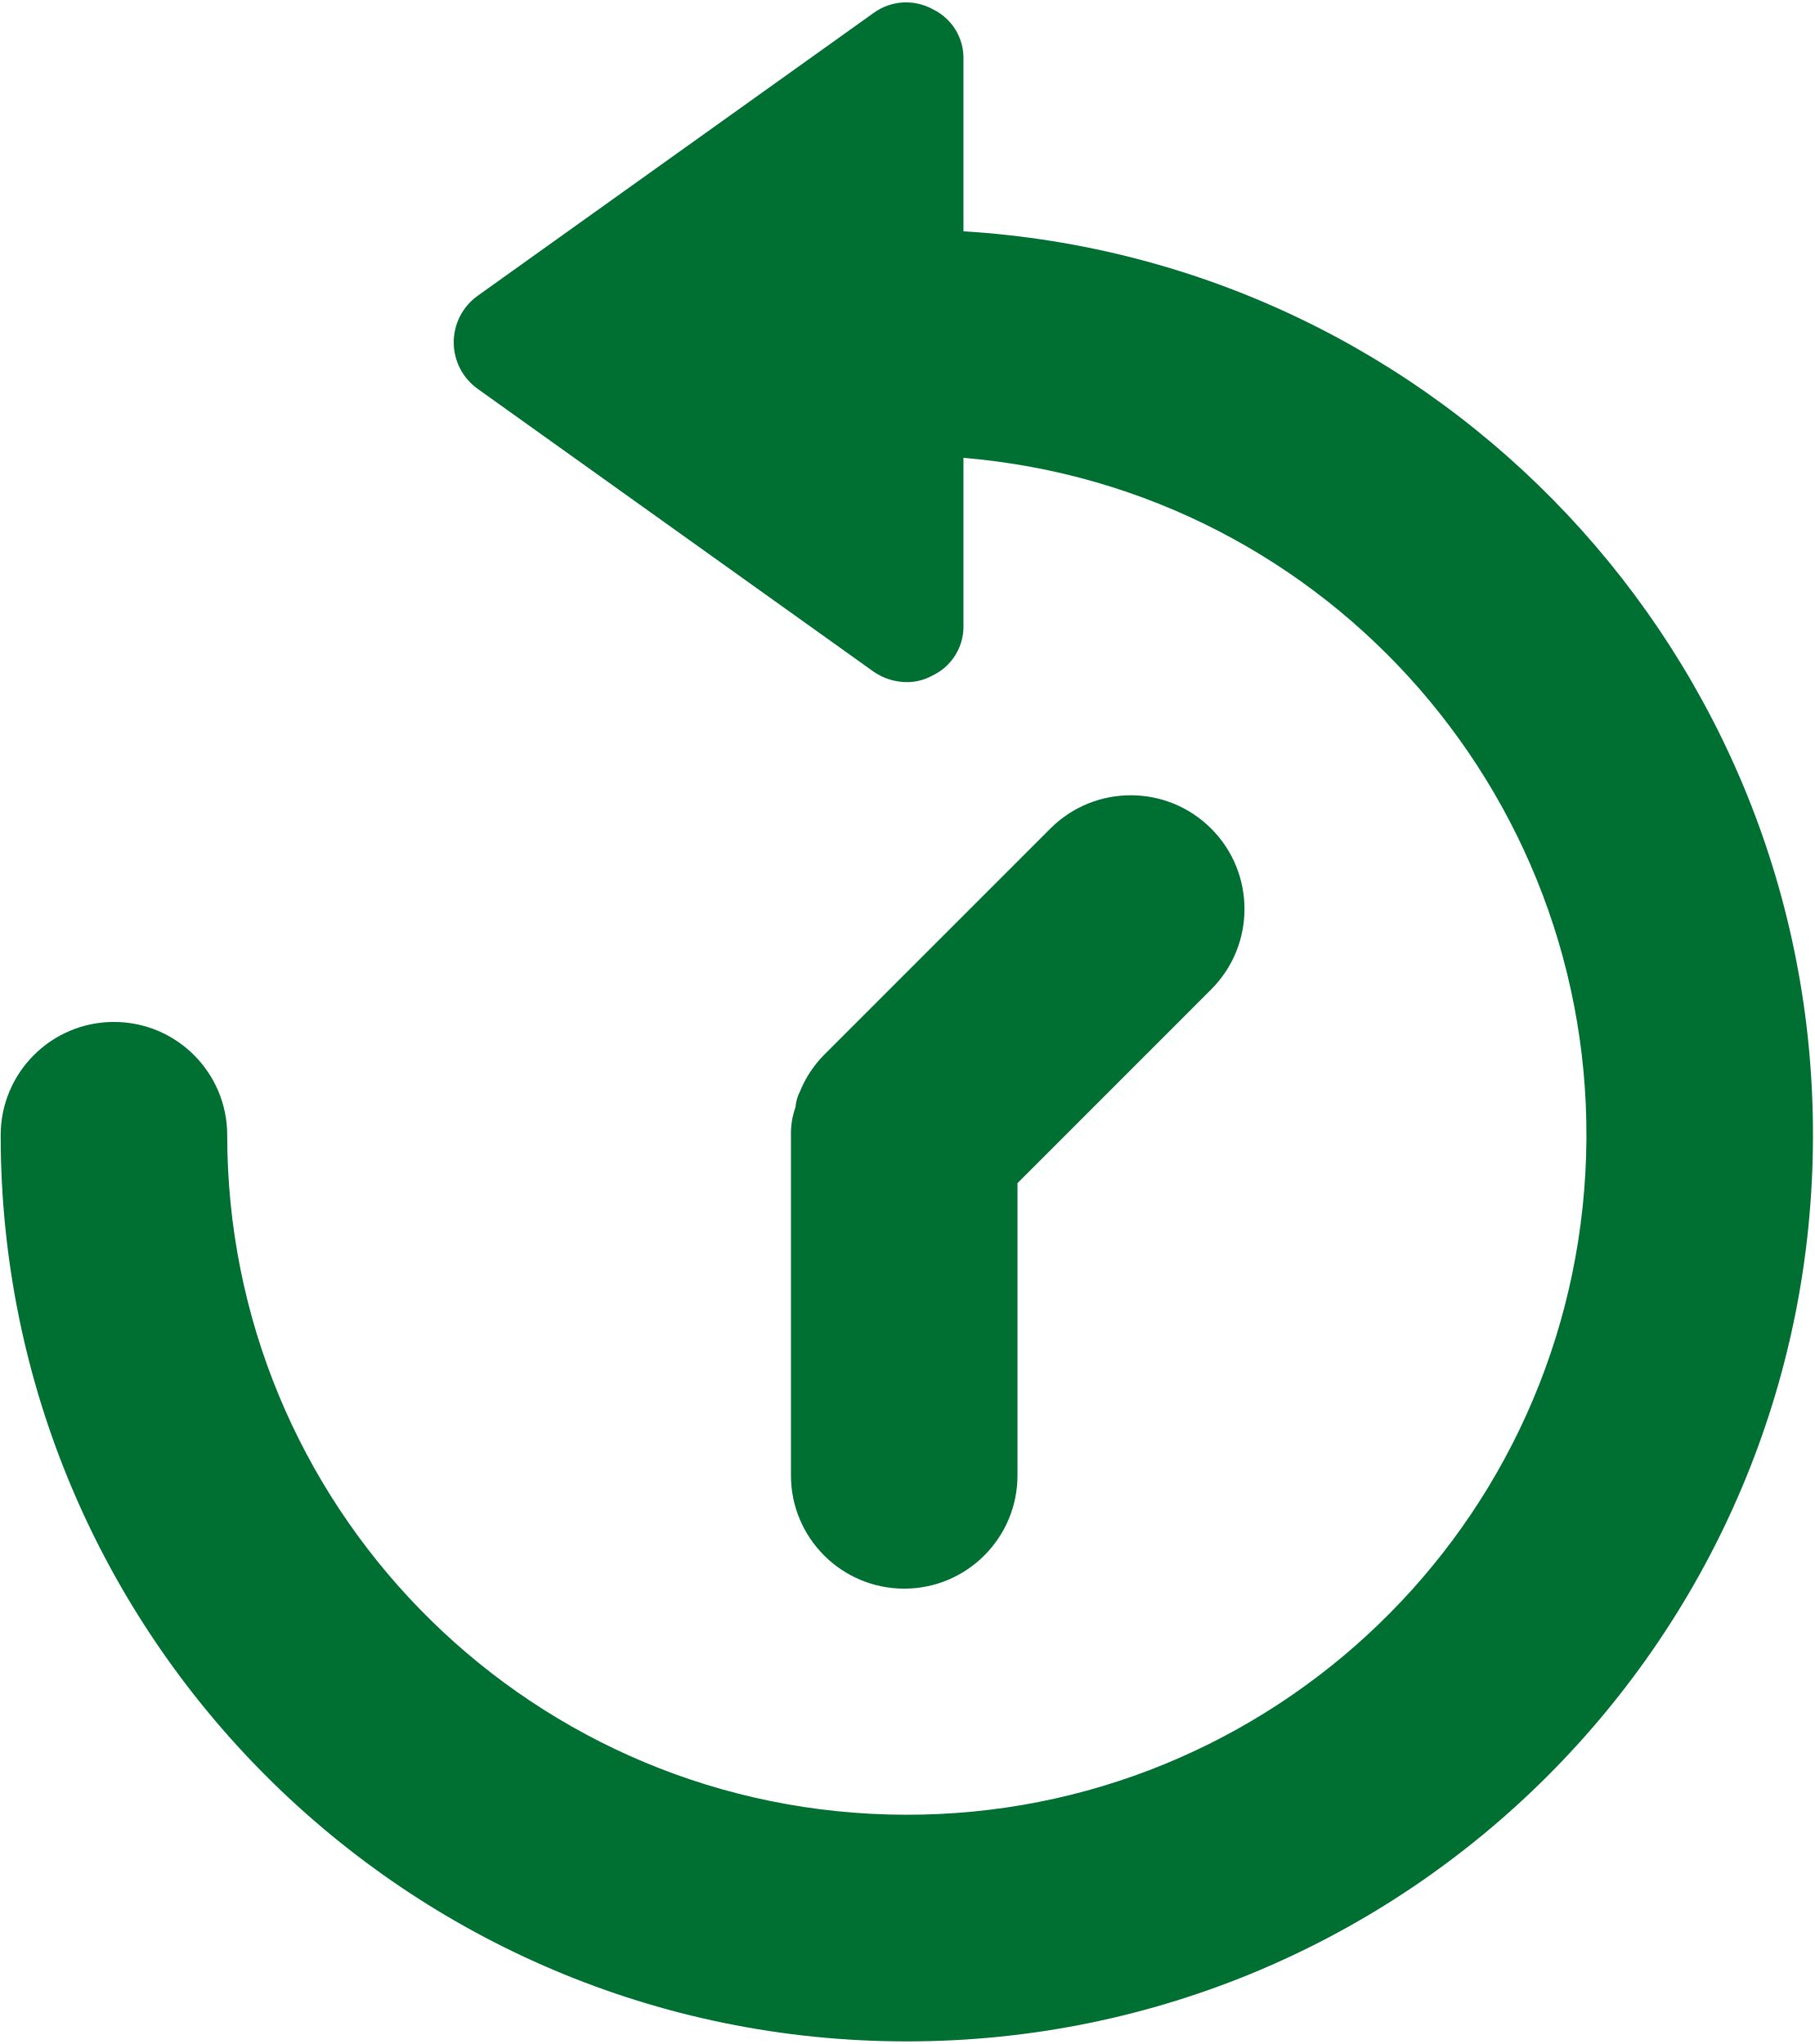
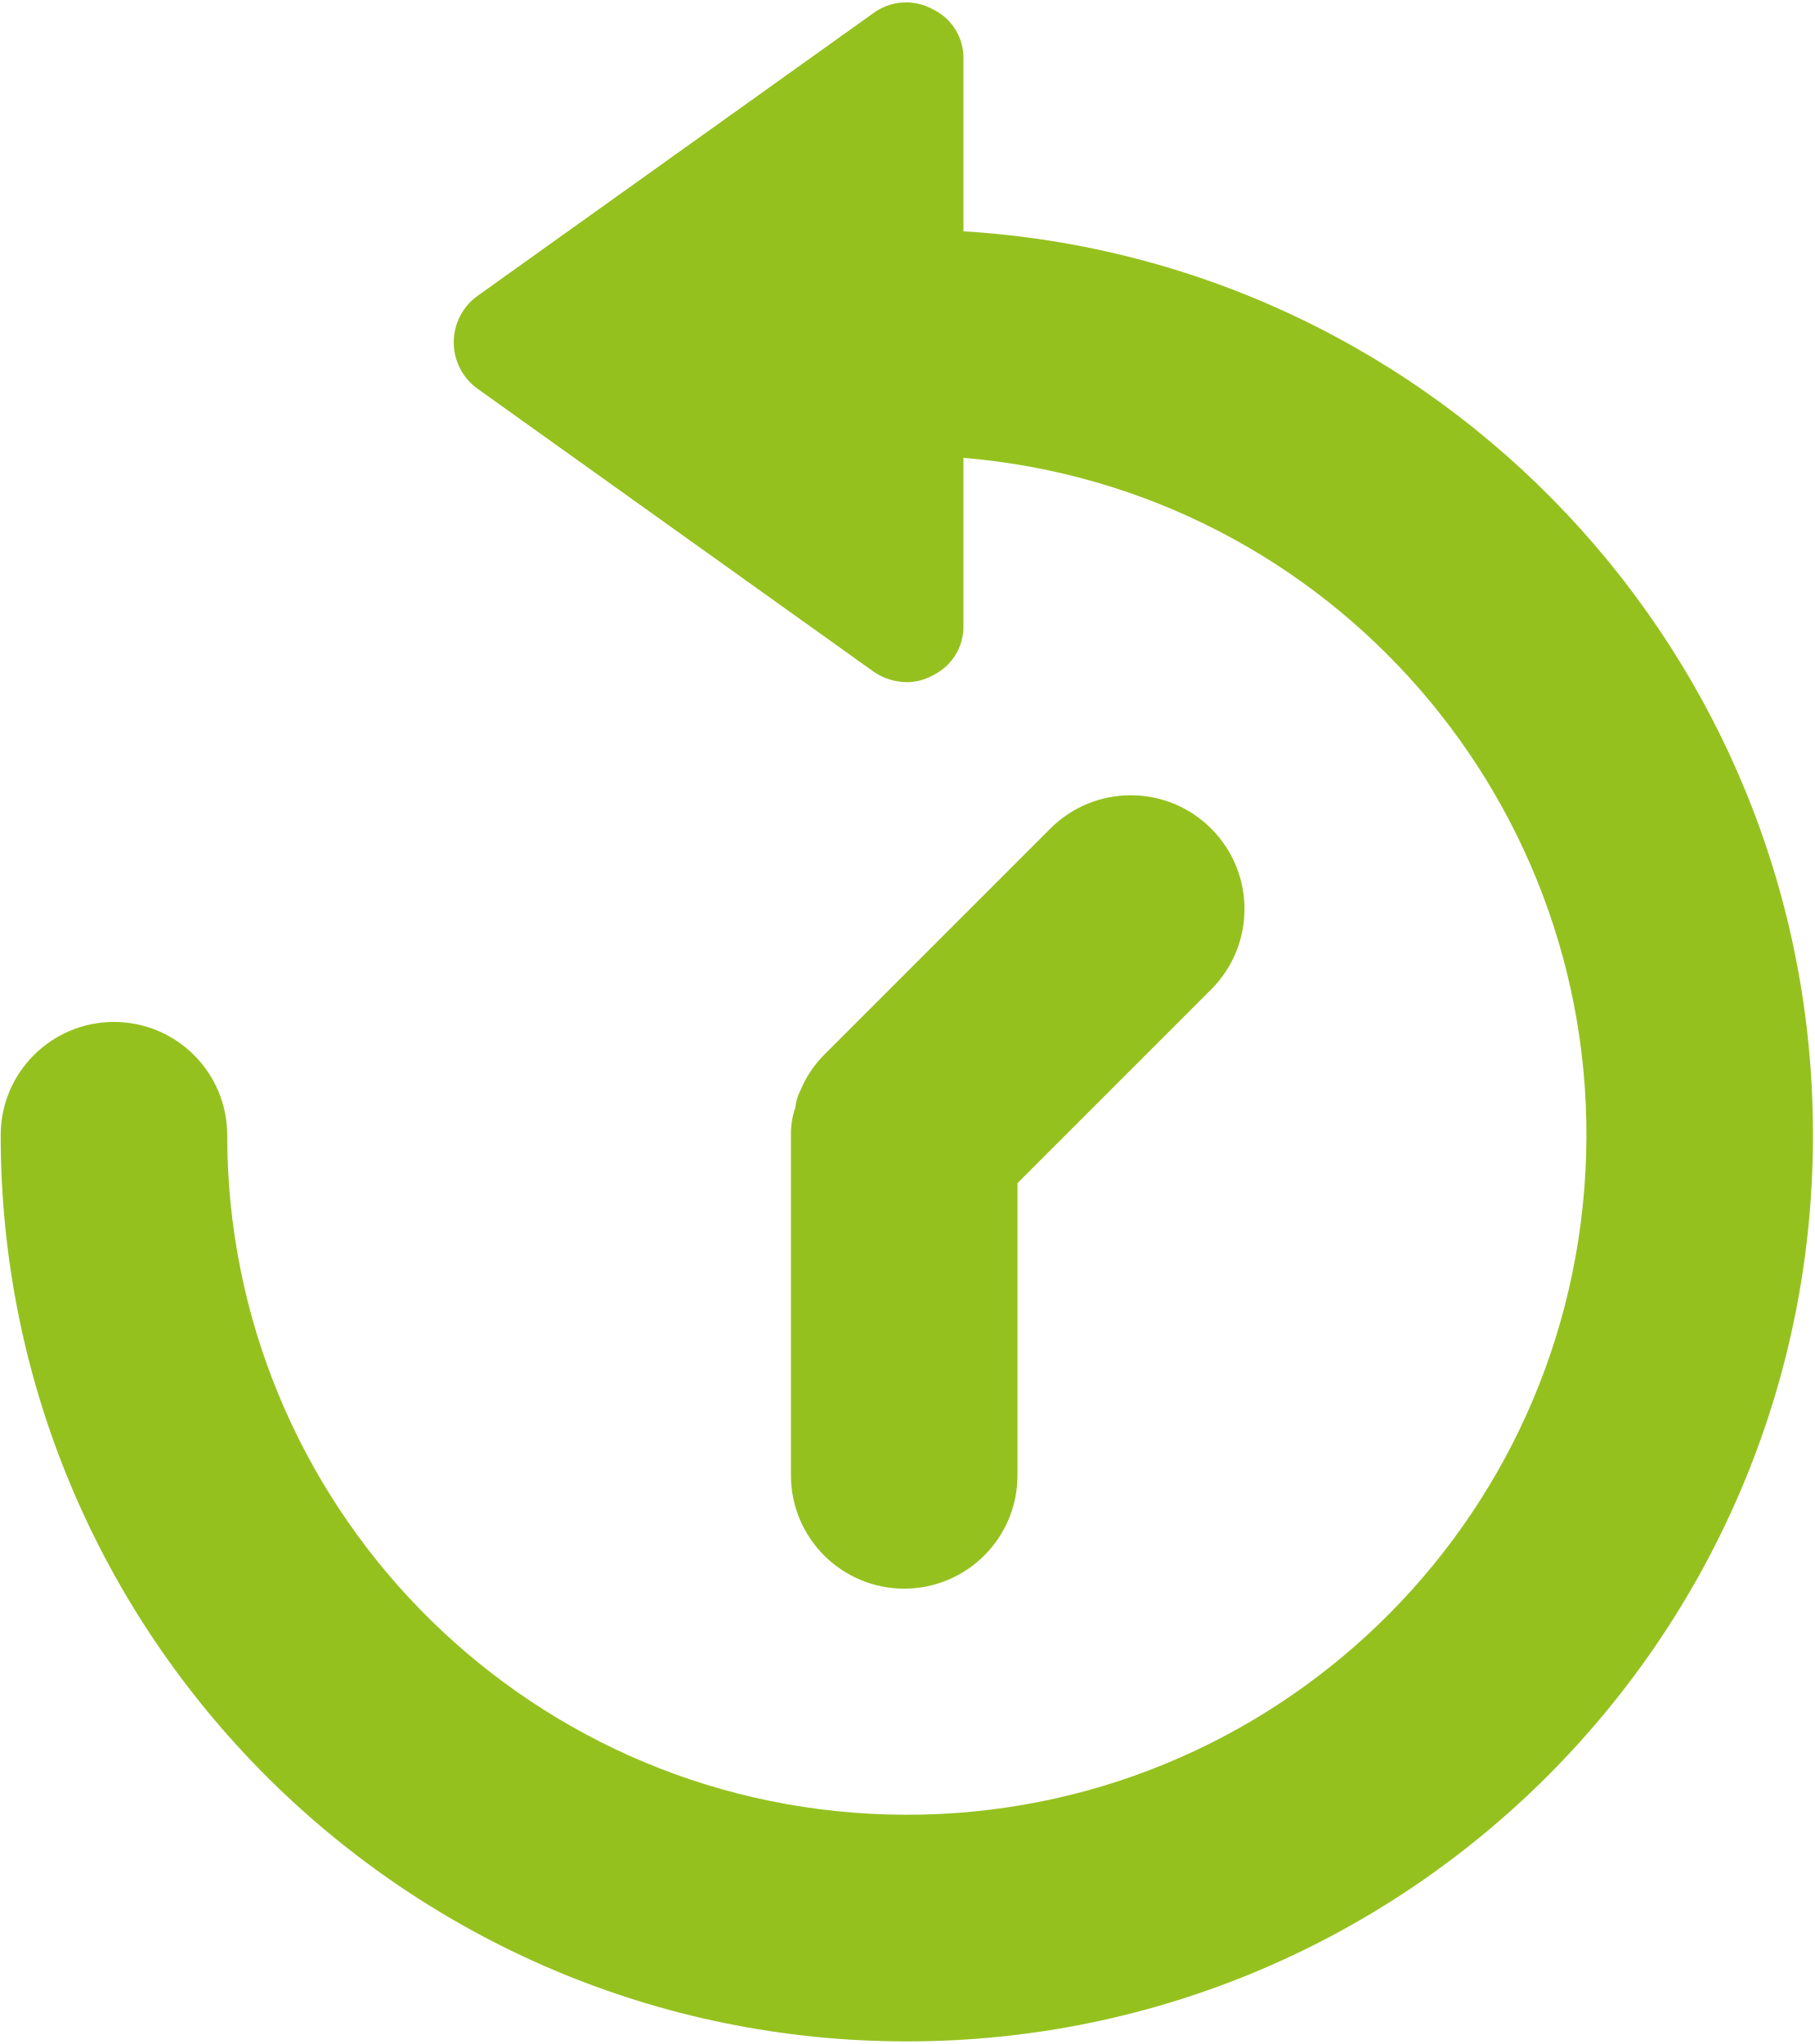
<svg xmlns="http://www.w3.org/2000/svg" width="712" height="802" viewBox="0 0 16.02 18.045" version="1.1" id="svg2">
  <defs id="defs2" />
-   <path fill="#494c4e" d="m 16.006,10.022 a 8,8 0 0 1 -16,0 1,1 0 0 1 2,0 6,6 0 1 0 6.5,-5.98 v 1.48 a 0.477,0.477 0 0 1 -0.27,0.44 0.466,0.466 0 0 1 -0.23,0.06 0.52,0.52 0 0 1 -0.29,-0.09 l -3.5,-2.5 a 0.505,0.505 0 0 1 0,-0.82 l 3.5,-2.5 a 0.488,0.488 0 0 1 0.52,-0.03 0.477,0.477 0 0 1 0.27,0.44 V 2.042 a 7.987,7.987 0 0 1 7.5,7.98 z" id="path1" style="fill:#006f32;fill-opacity:1" />
-   <path fill="#494c4e" d="m 10.693,8.735 -1.71,1.71 v 2.58 a 1,1 0 0 1 -2,0 v -3 a 0.69,0.69 0 0 1 0.04,-0.25 0.37,0.37 0 0 1 0.04,-0.14 0.988,0.988 0 0 1 0.21,-0.32 l 2,-2 a 1.004,1.004 0 0 1 1.42,1.42 z" id="path2" style="fill:#006f32;fill-opacity:1" />
+   <path fill="#494c4e" d="m 16.006,10.022 a 8,8 0 0 1 -16,0 1,1 0 0 1 2,0 6,6 0 1 0 6.5,-5.98 v 1.48 a 0.477,0.477 0 0 1 -0.27,0.44 0.466,0.466 0 0 1 -0.23,0.06 0.52,0.52 0 0 1 -0.29,-0.09 l -3.5,-2.5 a 0.505,0.505 0 0 1 0,-0.82 l 3.5,-2.5 a 0.488,0.488 0 0 1 0.52,-0.03 0.477,0.477 0 0 1 0.27,0.44 V 2.042 a 7.987,7.987 0 0 1 7.5,7.98 z" id="path1" style="fill:#95c11f;fill-opacity:1" />
+   <path fill="#494c4e" d="m 10.693,8.735 -1.71,1.71 v 2.58 a 1,1 0 0 1 -2,0 v -3 a 0.69,0.69 0 0 1 0.04,-0.25 0.37,0.37 0 0 1 0.04,-0.14 0.988,0.988 0 0 1 0.21,-0.32 l 2,-2 a 1.004,1.004 0 0 1 1.42,1.42 z" id="path2" style="fill:#95c11f;fill-opacity:1" />
</svg>
